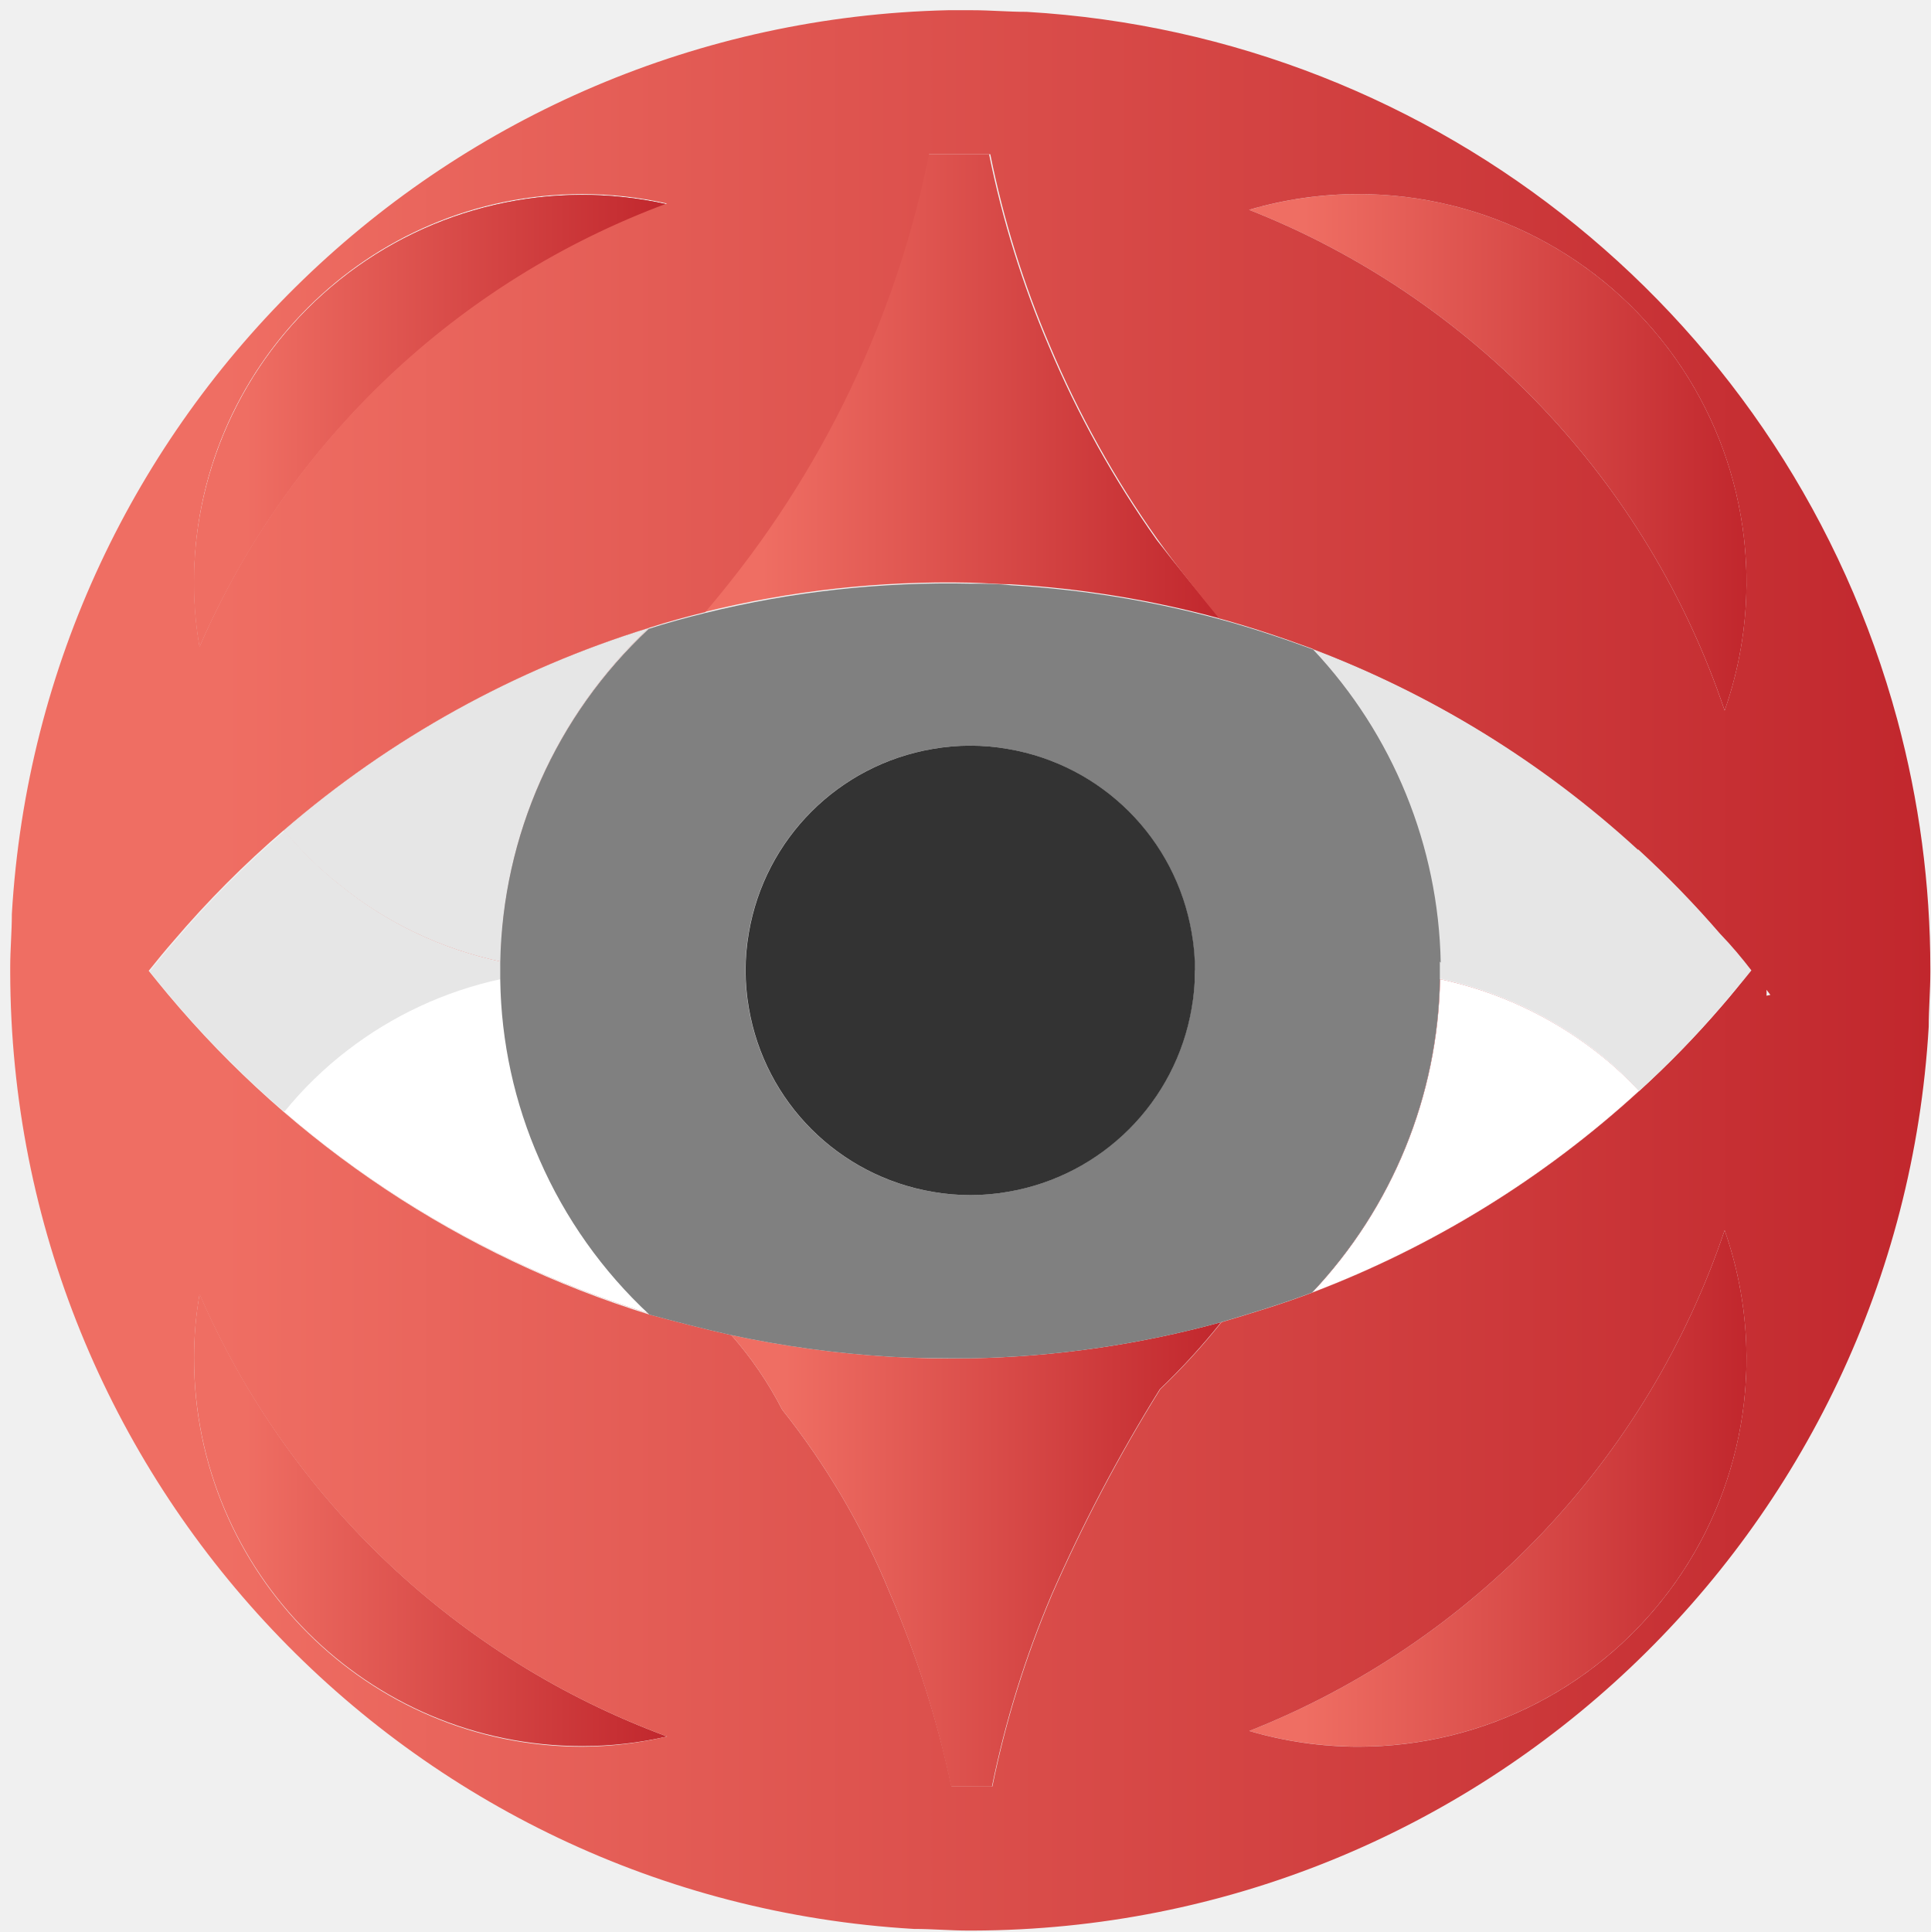
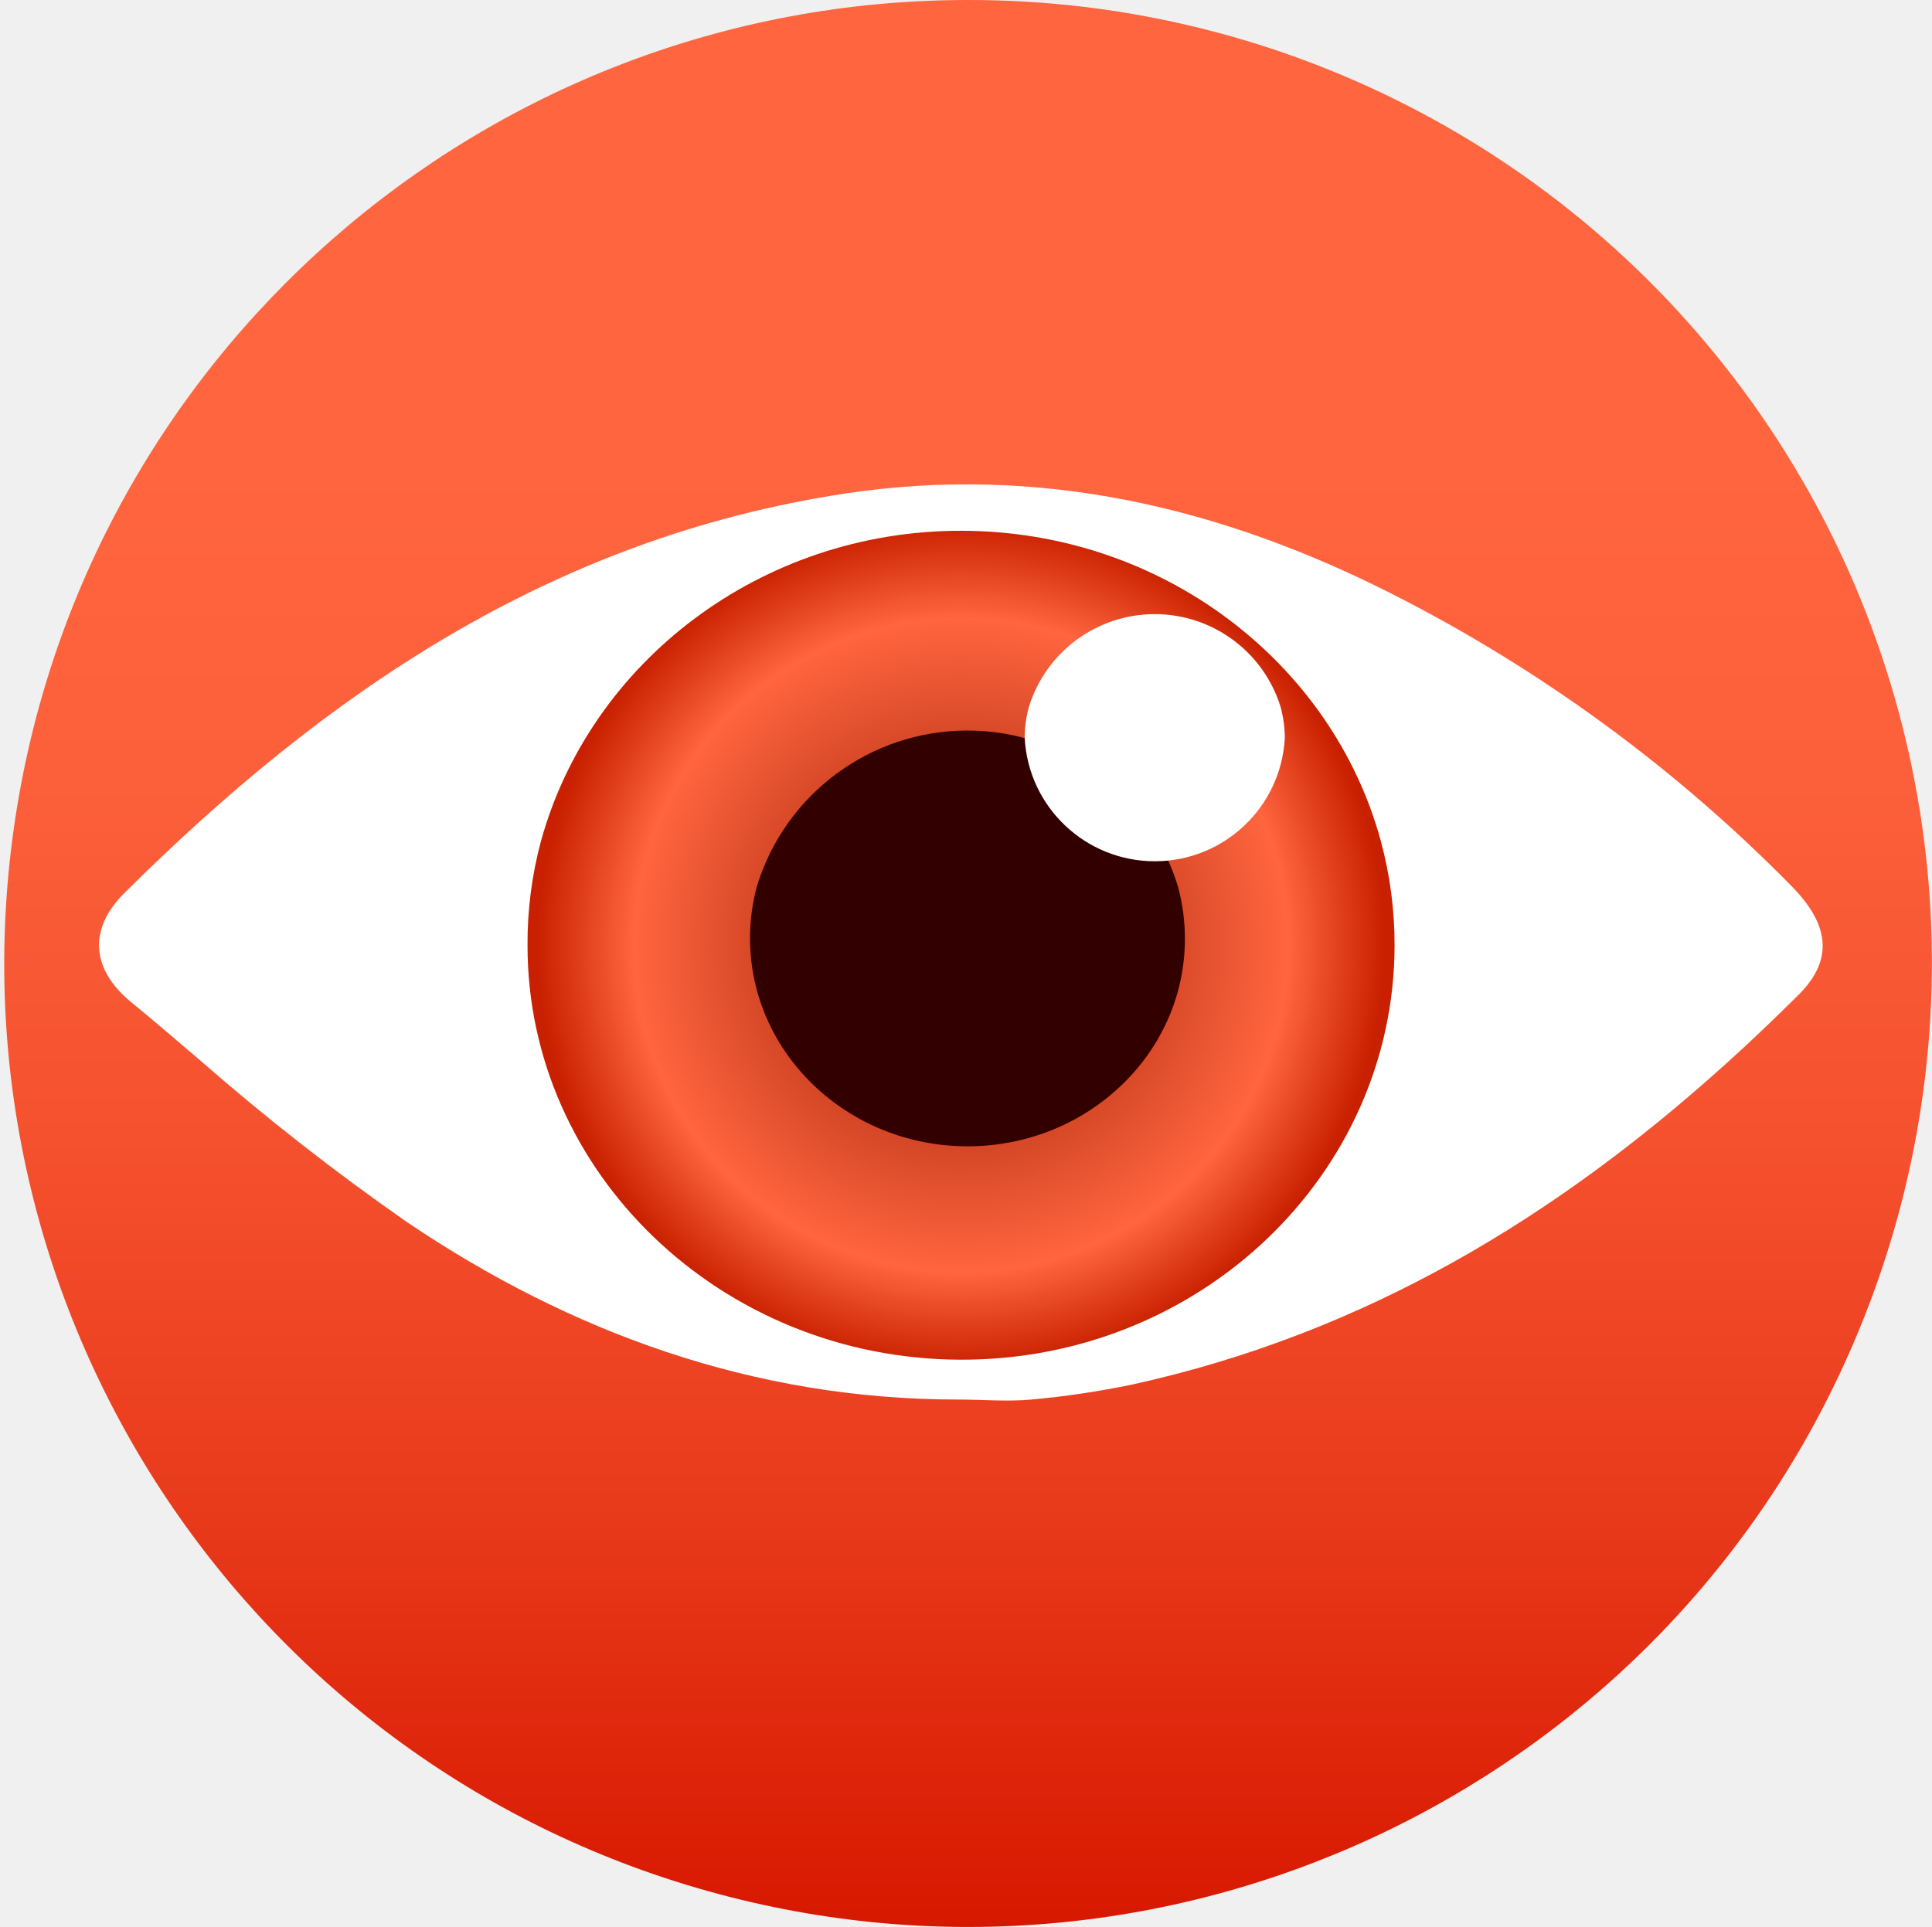
- <svg xmlns="http://www.w3.org/2000/svg" xmlns:xlink="http://www.w3.org/1999/xlink" viewBox="0 0 94.5 94.57">
+ <svg xmlns="http://www.w3.org/2000/svg" viewBox="0 0 144.48 144.12">
  <defs>
-     <style>.cls-1{fill:url(#linear-gradient);}.cls-2{fill:url(#linear-gradient-2);}.cls-3{fill:url(#linear-gradient-3);}.cls-4{fill:url(#linear-gradient-4);}.cls-5{fill:url(#linear-gradient-5);}.cls-6{fill:url(#linear-gradient-6);}.cls-7{fill:none;}.cls-8{fill:url(#linear-gradient-7);}.cls-9{fill:url(#linear-gradient-8);}.cls-10{fill:url(#linear-gradient-9);}.cls-11{fill:url(#linear-gradient-10);}.cls-12{fill:url(#linear-gradient-11);}.cls-13{fill:#fff;}.cls-14{fill:url(#linear-gradient-12);}.cls-15{fill:#e6e6e6;}.cls-16{fill:url(#linear-gradient-13);}.cls-17{fill:url(#linear-gradient-14);}.cls-18{fill:url(#linear-gradient-16);}.cls-19{fill:url(#linear-gradient-17);}.cls-20{fill:url(#linear-gradient-18);}.cls-21{fill:gray;}.cls-22{fill:#333;}</style>
-     <linearGradient id="linear-gradient" x1="5.53" y1="49.88" x2="5.53" y2="49.88" gradientUnits="userSpaceOnUse">
-       <stop offset="0.11" stop-color="#ef6e63" />
-       <stop offset="1" stop-color="#c1272d" />
+     <style>.cls-1{fill:#fff;}.cls-2{fill:url(#linear-gradient);}.cls-3{fill:url(#radial-gradient);}.cls-4{fill:#300;}</style>
+     <linearGradient id="linear-gradient" x1="72.24" y1="144.12" x2="72.24" gradientUnits="userSpaceOnUse">
+       <stop offset="0" stop-color="#d71800" />
+       <stop offset="0.21" stop-color="#e8391b" />
+       <stop offset="0.41" stop-color="#f5512f" />
+       <stop offset="0.6" stop-color="#fc603b" />
+       <stop offset="0.76" stop-color="#ff653f" />
    </linearGradient>
-     <linearGradient id="linear-gradient-2" x1="1.57" y1="56.6" x2="1.57" y2="56.6" xlink:href="#linear-gradient" />
-     <linearGradient id="linear-gradient-3" x1="13.87" y1="47.51" x2="80.25" y2="47.51" xlink:href="#linear-gradient" />
-     <linearGradient id="linear-gradient-4" x1="16.95" y1="54.07" x2="26.43" y2="54.07" xlink:href="#linear-gradient" />
-     <linearGradient id="linear-gradient-5" x1="0" y1="48" x2="1" y2="48" xlink:href="#linear-gradient" />
-     <linearGradient id="linear-gradient-6" x1="68.55" y1="54.1" x2="78.08" y2="54.1" xlink:href="#linear-gradient" />
-     <linearGradient id="linear-gradient-7" x1="0.42" y1="47.35" x2="0.5" y2="47.35" xlink:href="#linear-gradient" />
-     <linearGradient id="linear-gradient-8" x1="16.59" y1="40.22" x2="26.97" y2="40.22" xlink:href="#linear-gradient" />
-     <linearGradient id="linear-gradient-9" x1="95" y1="47" x2="95" y2="47" xlink:href="#linear-gradient" />
-     <linearGradient id="linear-gradient-10" x1="68.57" y1="40.93" x2="78.05" y2="40.93" xlink:href="#linear-gradient" />
-     <linearGradient id="linear-gradient-11" x1="9.5" y1="74.43" x2="32.66" y2="74.43" xlink:href="#linear-gradient" />
-     <linearGradient id="linear-gradient-12" x1="61.16" y1="72.86" x2="85.5" y2="72.86" xlink:href="#linear-gradient" />
-     <linearGradient id="linear-gradient-13" x1="61.15" y1="22.14" x2="85.5" y2="22.14" xlink:href="#linear-gradient" />
-     <linearGradient id="linear-gradient-14" x1="9.5" y1="20.57" x2="32.65" y2="20.57" xlink:href="#linear-gradient" />
-     <linearGradient id="linear-gradient-16" x1="34.53" y1="18.89" x2="59.74" y2="18.89" xlink:href="#linear-gradient" />
-     <linearGradient id="linear-gradient-17" x1="0.5" y1="47.5" x2="94.5" y2="47.5" xlink:href="#linear-gradient" />
-     <linearGradient id="linear-gradient-18" x1="35.79" y1="76.11" x2="59.78" y2="76.11" xlink:href="#linear-gradient" />
+     <radialGradient id="radial-gradient" cx="71.87" cy="70.7" r="31.72" gradientUnits="userSpaceOnUse">
+       <stop offset="0.17" stop-color="#c93e1f" />
+       <stop offset="0.32" stop-color="#cc4021" />
+       <stop offset="0.4" stop-color="#ca3f20" />
+       <stop offset="0.77" stop-color="#ff653f" />
+       <stop offset="1" stop-color="#c82000" />
+     </radialGradient>
  </defs>
  <g id="Layer_2" data-name="Layer 2">
    <g id="Layer_1-2" data-name="Layer 1">
-       <path class="cls-1" d="M5.53,49.88" />
-       <path class="cls-2" d="M1.57,56.6" />
-       <path class="cls-3" d="M13.89,40.64a17.79,17.79,0,0,0,2.7,2.65,18.62,18.62,0,0,0,7.92,3.78,22.91,22.91,0,0,1,7.27-16.34A49.87,49.87,0,0,0,13.89,40.64ZM26.43,56.71a22.56,22.56,0,0,1-1.92-8.78A18.79,18.79,0,0,0,17,51.42a18.42,18.42,0,0,0-3.08,3A49.72,49.72,0,0,0,31.81,64.3,22.82,22.82,0,0,1,26.43,56.71Zm51.65-5.27a18.82,18.82,0,0,0-7.59-3.51,22.93,22.93,0,0,1-6.26,15.34,50,50,0,0,0,16-9.87A17.45,17.45,0,0,0,78.08,51.44ZM64.24,31.74a23,23,0,0,1,6.25,15.33A18.79,18.79,0,0,0,78,43.58a18,18,0,0,0,2.2-2A49.7,49.7,0,0,0,64.24,31.74Z" />
-       <path class="cls-4" d="M26.43,56.71A49.83,49.83,0,0,0,17,51.42" />
-       <line class="cls-5" x1="1" y1="48" y2="48" />
-       <path class="cls-6" d="M78.08,51.44a50.43,50.43,0,0,0-9.53,5.32" />
-       <path class="cls-7" d="M47.62,94.5a.17.17,0,0,0,0,.07" />
-       <path class="cls-8" d="M.5,47.34H.42" />
-       <path class="cls-9" d="M27,37.14a50.18,50.18,0,0,1-10.38,6.15" />
-       <line class="cls-7" x1="46" y1="1" x2="46" />
-       <line class="cls-10" x1="95" y1="47" x2="95" y2="47" />
-       <path class="cls-11" d="M78.05,43.58a49.29,49.29,0,0,1-9.48-5.29" />
-       <path class="cls-12" d="M32.66,85a18.42,18.42,0,0,1-4.16.47,19,19,0,0,1-19-19,18.06,18.06,0,0,1,.27-3.14A40.07,40.07,0,0,0,32.66,85Z" />
-       <path class="cls-13" d="M31.81,64.3a49.72,49.72,0,0,1-17.94-9.91,18.42,18.42,0,0,1,3.08-3,18.79,18.79,0,0,1,7.56-3.49,22.56,22.56,0,0,0,1.92,8.78A22.82,22.82,0,0,0,31.81,64.3Z" />
-       <path class="cls-13" d="M80.24,53.4a50,50,0,0,1-16,9.87,22.93,22.93,0,0,0,6.26-15.34,18.82,18.82,0,0,1,7.59,3.51A17.45,17.45,0,0,1,80.24,53.4Z" />
-       <path class="cls-14" d="M85.5,66.5A19,19,0,0,1,61.16,84.73,40.14,40.14,0,0,0,84.43,60.22,19,19,0,0,1,85.5,66.5Z" />
-       <path class="cls-15" d="M80.25,41.6a18,18,0,0,1-2.2,2,18.79,18.79,0,0,1-7.56,3.49,23,23,0,0,0-6.25-15.33A49.7,49.7,0,0,1,80.25,41.6Z" />
-       <path class="cls-16" d="M85.5,28.5a19,19,0,0,1-1.07,6.28A40.08,40.08,0,0,0,61.15,10.27,19,19,0,0,1,85.5,28.5Z" />
-       <path class="cls-17" d="M32.65,10A40.13,40.13,0,0,0,9.77,31.65,18.18,18.18,0,0,1,9.5,28.5,19,19,0,0,1,32.65,10Z" />
-       <path class="cls-15" d="M31.78,30.73a22.91,22.91,0,0,0-7.27,16.34,18.62,18.62,0,0,1-7.92-3.78,17.79,17.79,0,0,1-2.7-2.65A49.87,49.87,0,0,1,31.78,30.73Z" />
-       <path class="cls-17" d="M32.65,10A40.13,40.13,0,0,0,9.77,31.65,18.18,18.18,0,0,1,9.5,28.5,19,19,0,0,1,32.65,10Z" />
-       <path class="cls-18" d="M59.74,30.28A50.18,50.18,0,0,0,49.47,28.6c-.66,0-1.32-.07-2-.08a49.73,49.73,0,0,0-13,1.44q1.15-1.35,2.22-2.79a49.4,49.4,0,0,0,6.15-11,48.52,48.52,0,0,0,2.58-8.62c1,0,2,0,3,0a48.19,48.19,0,0,0,2.92,9.38,49.69,49.69,0,0,0,5.28,9.49C57.66,27.76,58.67,29,59.74,30.28Z" />
-       <path class="cls-19" d="M92.88,35.22A47,47,0,0,0,50.26.58c-.9,0-1.78-.08-2.67-.08H46.41A47,47,0,0,0,.58,44.74c0,.87-.08,1.74-.08,2.6v.25A47,47,0,0,0,44.74,94.42c.9,0,1.78.08,2.67.08h.21a47,47,0,0,0,46.8-44.24c0-.89.08-1.78.08-2.66v-.19A46.86,46.86,0,0,0,92.88,35.22ZM66.5,9.5A19,19,0,0,1,84.43,34.78,40.08,40.08,0,0,0,61.15,10.27,18.91,18.91,0,0,1,66.5,9.5Zm-38,0a19,19,0,0,1,4.15.46A40.13,40.13,0,0,0,9.77,31.65,18.18,18.18,0,0,1,9.5,28.5,19,19,0,0,1,28.5,9.5Zm-22,37s0,0,0,0m22,39a19,19,0,0,1-19-19,18.06,18.06,0,0,1,.27-3.14A40.07,40.07,0,0,0,32.66,85,18.42,18.42,0,0,1,28.5,85.5Zm38,0a18.89,18.89,0,0,1-5.34-.77A40.14,40.14,0,0,0,84.43,60.22,19,19,0,0,1,66.5,85.5ZM84.25,49.29a47.13,47.13,0,0,1-4,4.11,50,50,0,0,1-16,9.87c-1.45.55-2.94,1-4.45,1.45a32.63,32.63,0,0,1-3,3.28h0a78.66,78.66,0,0,0-5.31,10.08,49.26,49.26,0,0,0-2.91,9.37c-.68,0-1.36,0-2,0A49.81,49.81,0,0,0,43.57,78a36.81,36.81,0,0,0-5.28-9h0a17.86,17.86,0,0,0-2.49-3.65c-1.35-.3-2.68-.65-4-1A50,50,0,0,1,8.21,48.66q-.46-.55-.93-1.14c.4-.5.81-1,1.23-1.48a49,49,0,0,1,5.38-5.4,49.87,49.87,0,0,1,17.89-9.91c.9-.29,1.82-.54,2.75-.77q1.15-1.35,2.22-2.79a49.4,49.4,0,0,0,6.15-11,48.52,48.52,0,0,0,2.58-8.62c1,0,2,0,3,0a48.19,48.19,0,0,0,2.92,9.38,49.69,49.69,0,0,0,5.28,9.49c.95,1.33,2,2.62,3,3.85,1.53.42,3,.91,4.5,1.46a49.7,49.7,0,0,1,16,9.86,48.87,48.87,0,0,1,4,4.12c.51.58,1,1.17,1.47,1.78C85.26,48.11,84.77,48.7,84.25,49.29Zm2.23-.55a2.8,2.8,0,0,0,0-.29l.19.25Z" />
-       <path class="cls-15" d="M85.74,47.5c-.48.61-1,1.2-1.49,1.79a47.13,47.13,0,0,1-4,4.11,17.45,17.45,0,0,0-2.16-2,18.82,18.82,0,0,0-7.59-3.51c0-.14,0-.29,0-.43s0-.29,0-.43A18.79,18.79,0,0,0,78,43.58a18,18,0,0,0,2.2-2,48.87,48.87,0,0,1,4,4.12C84.78,46.3,85.27,46.89,85.74,47.5Z" />
-       <path class="cls-15" d="M24.5,47.5c0,.14,0,.29,0,.43A18.79,18.79,0,0,0,17,51.42a18.42,18.42,0,0,0-3.08,3,49.41,49.41,0,0,1-5.66-5.73q-.46-.55-.93-1.14c.4-.5.81-1,1.23-1.48a49,49,0,0,1,5.38-5.4,17.79,17.79,0,0,0,2.7,2.65,18.62,18.62,0,0,0,7.92,3.78C24.5,47.21,24.5,47.36,24.5,47.5Z" />
-       <path class="cls-20" d="M59.78,64.72a32.63,32.63,0,0,1-3,3.28h0a78.66,78.66,0,0,0-5.31,10.08,49.26,49.26,0,0,0-2.91,9.37c-.68,0-1.36,0-2,0A49.81,49.81,0,0,0,43.57,78a36.81,36.81,0,0,0-5.28-9h0a17.86,17.86,0,0,0-2.49-3.65,51.9,51.9,0,0,0,7.77,1.06c1.32.08,2.63.1,3.94.08A49.88,49.88,0,0,0,59.78,64.72Z" />
-       <path class="cls-21" d="M70.49,47.07c0,.14,0,.29,0,.43s0,.29,0,.43a22.93,22.93,0,0,1-6.26,15.34c-1.45.55-2.94,1-4.45,1.45A49.88,49.88,0,0,1,47.5,66.49c-1.31,0-2.62,0-3.94-.08a51.91,51.91,0,0,1-7.77-1.06c-1.35-.3-2.68-.65-4-1a22.82,22.82,0,0,1-5.38-7.59,22.56,22.56,0,0,1-1.92-8.78c0-.14,0-.29,0-.43s0-.29,0-.43a22.91,22.91,0,0,1,7.27-16.34c.9-.29,1.82-.54,2.75-.77a49.73,49.73,0,0,1,13-1.44c.65,0,1.31,0,2,.08a50.18,50.18,0,0,1,10.27,1.68c1.53.42,3,.91,4.5,1.46a23,23,0,0,1,6.25,15.33Zm-12,.43a10.16,10.16,0,0,0-.16-1.84,11,11,0,0,0-9-9,10.66,10.66,0,0,0-3.68,0,11,11,0,0,0-9,9,10.66,10.66,0,0,0,0,3.68,11,11,0,0,0,9,9,10.66,10.66,0,0,0,3.68,0,11,11,0,0,0,9-9A10.16,10.16,0,0,0,58.5,47.5Z" />
-       <path class="cls-22" d="M58.5,47.5a10.16,10.16,0,0,1-.16,1.84,11,11,0,0,1-9,9,10.66,10.66,0,0,1-3.68,0,11,11,0,0,1-9-9,10.66,10.66,0,0,1,0-3.68,11,11,0,0,1,9-9,10.66,10.66,0,0,1,3.68,0,11,11,0,0,1,9,9A10.16,10.16,0,0,1,58.5,47.5Z" />
+       <ellipse class="cls-1" cx="72.54" cy="71.94" rx="65.24" ry="60.76" />
+       <path class="cls-2" d="M72.28,0a72.06,72.06,0,1,0,66.65,99.7A72,72,0,0,0,72.28,0Zm62.24,74.39c-1.81,1.8-3.64,3.55-5.52,5.24-12.55,11.31-26.8,20.07-44.29,23.92a66.25,66.25,0,0,1-7.56,1.13c-1.83.17-3.69,0-5.53,0-15.31,0-29-5.05-41.17-13.26A178.54,178.54,0,0,1,15,79.34c-1.75-1.48-3.49-3-5.25-4.43-2.87-2.39-3.2-5.37-.46-8.1C24.18,52,41.13,40.25,63.23,36.91c14.6-2.2,28.23,1.08,41,7.58A114.55,114.55,0,0,1,134,66.3C136.58,68.94,137.32,71.59,134.52,74.39Z" />
+       <path class="cls-3" d="M104.29,70.76c-.05,17.12-14.59,31-32.48,30.94s-32.38-14-32.36-31a29.37,29.37,0,0,1,1-7.77C44.13,49.55,56.87,39.67,71.92,39.7s27.73,9.91,31.34,23.2A29.68,29.68,0,0,1,104.29,70.76Z" />
+       <path class="cls-4" d="M88.61,70.23c0,8.58-7.32,15.53-16.29,15.51s-16.24-7-16.23-15.57a14.73,14.73,0,0,1,.52-3.9,16.46,16.46,0,0,1,31.47,0A14.88,14.88,0,0,1,88.61,70.23Z" />
+       <path class="cls-1" d="M96.08,55.22a9.74,9.74,0,0,1-19.45,0,8.81,8.81,0,0,1,.31-2.33,9.85,9.85,0,0,1,18.83,0A8.9,8.9,0,0,1,96.08,55.22Z" />
    </g>
  </g>
</svg>
